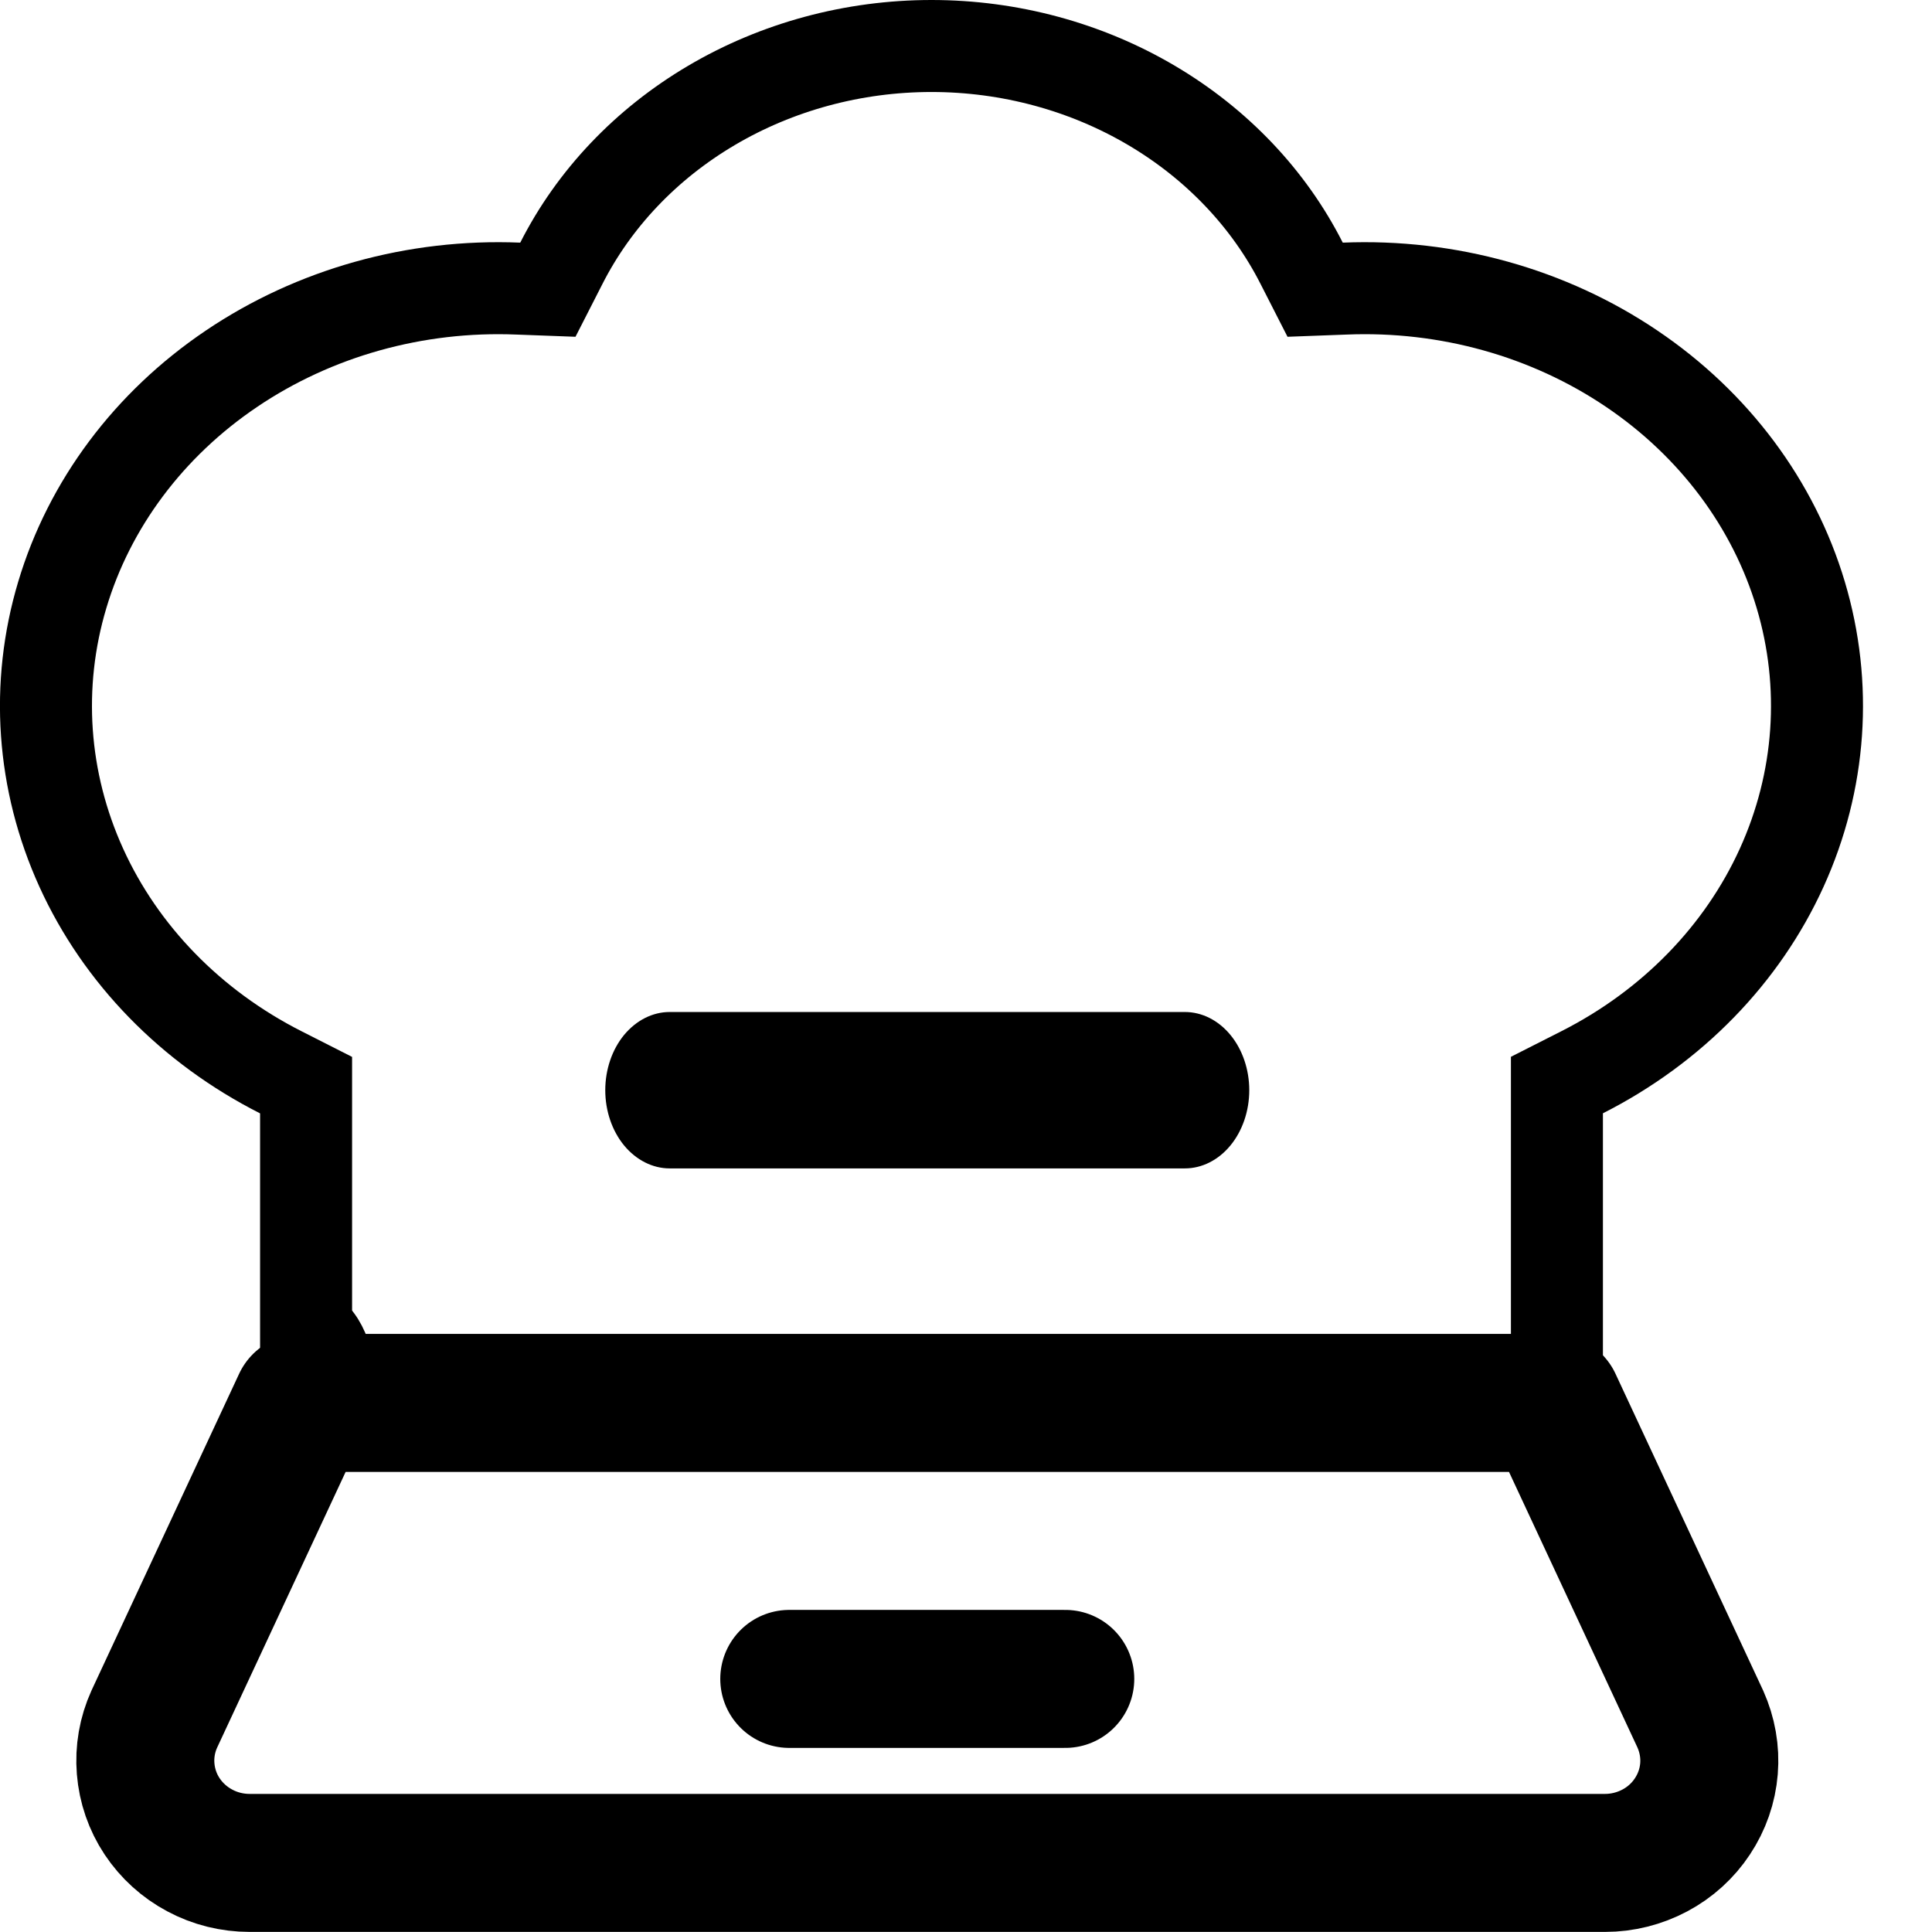
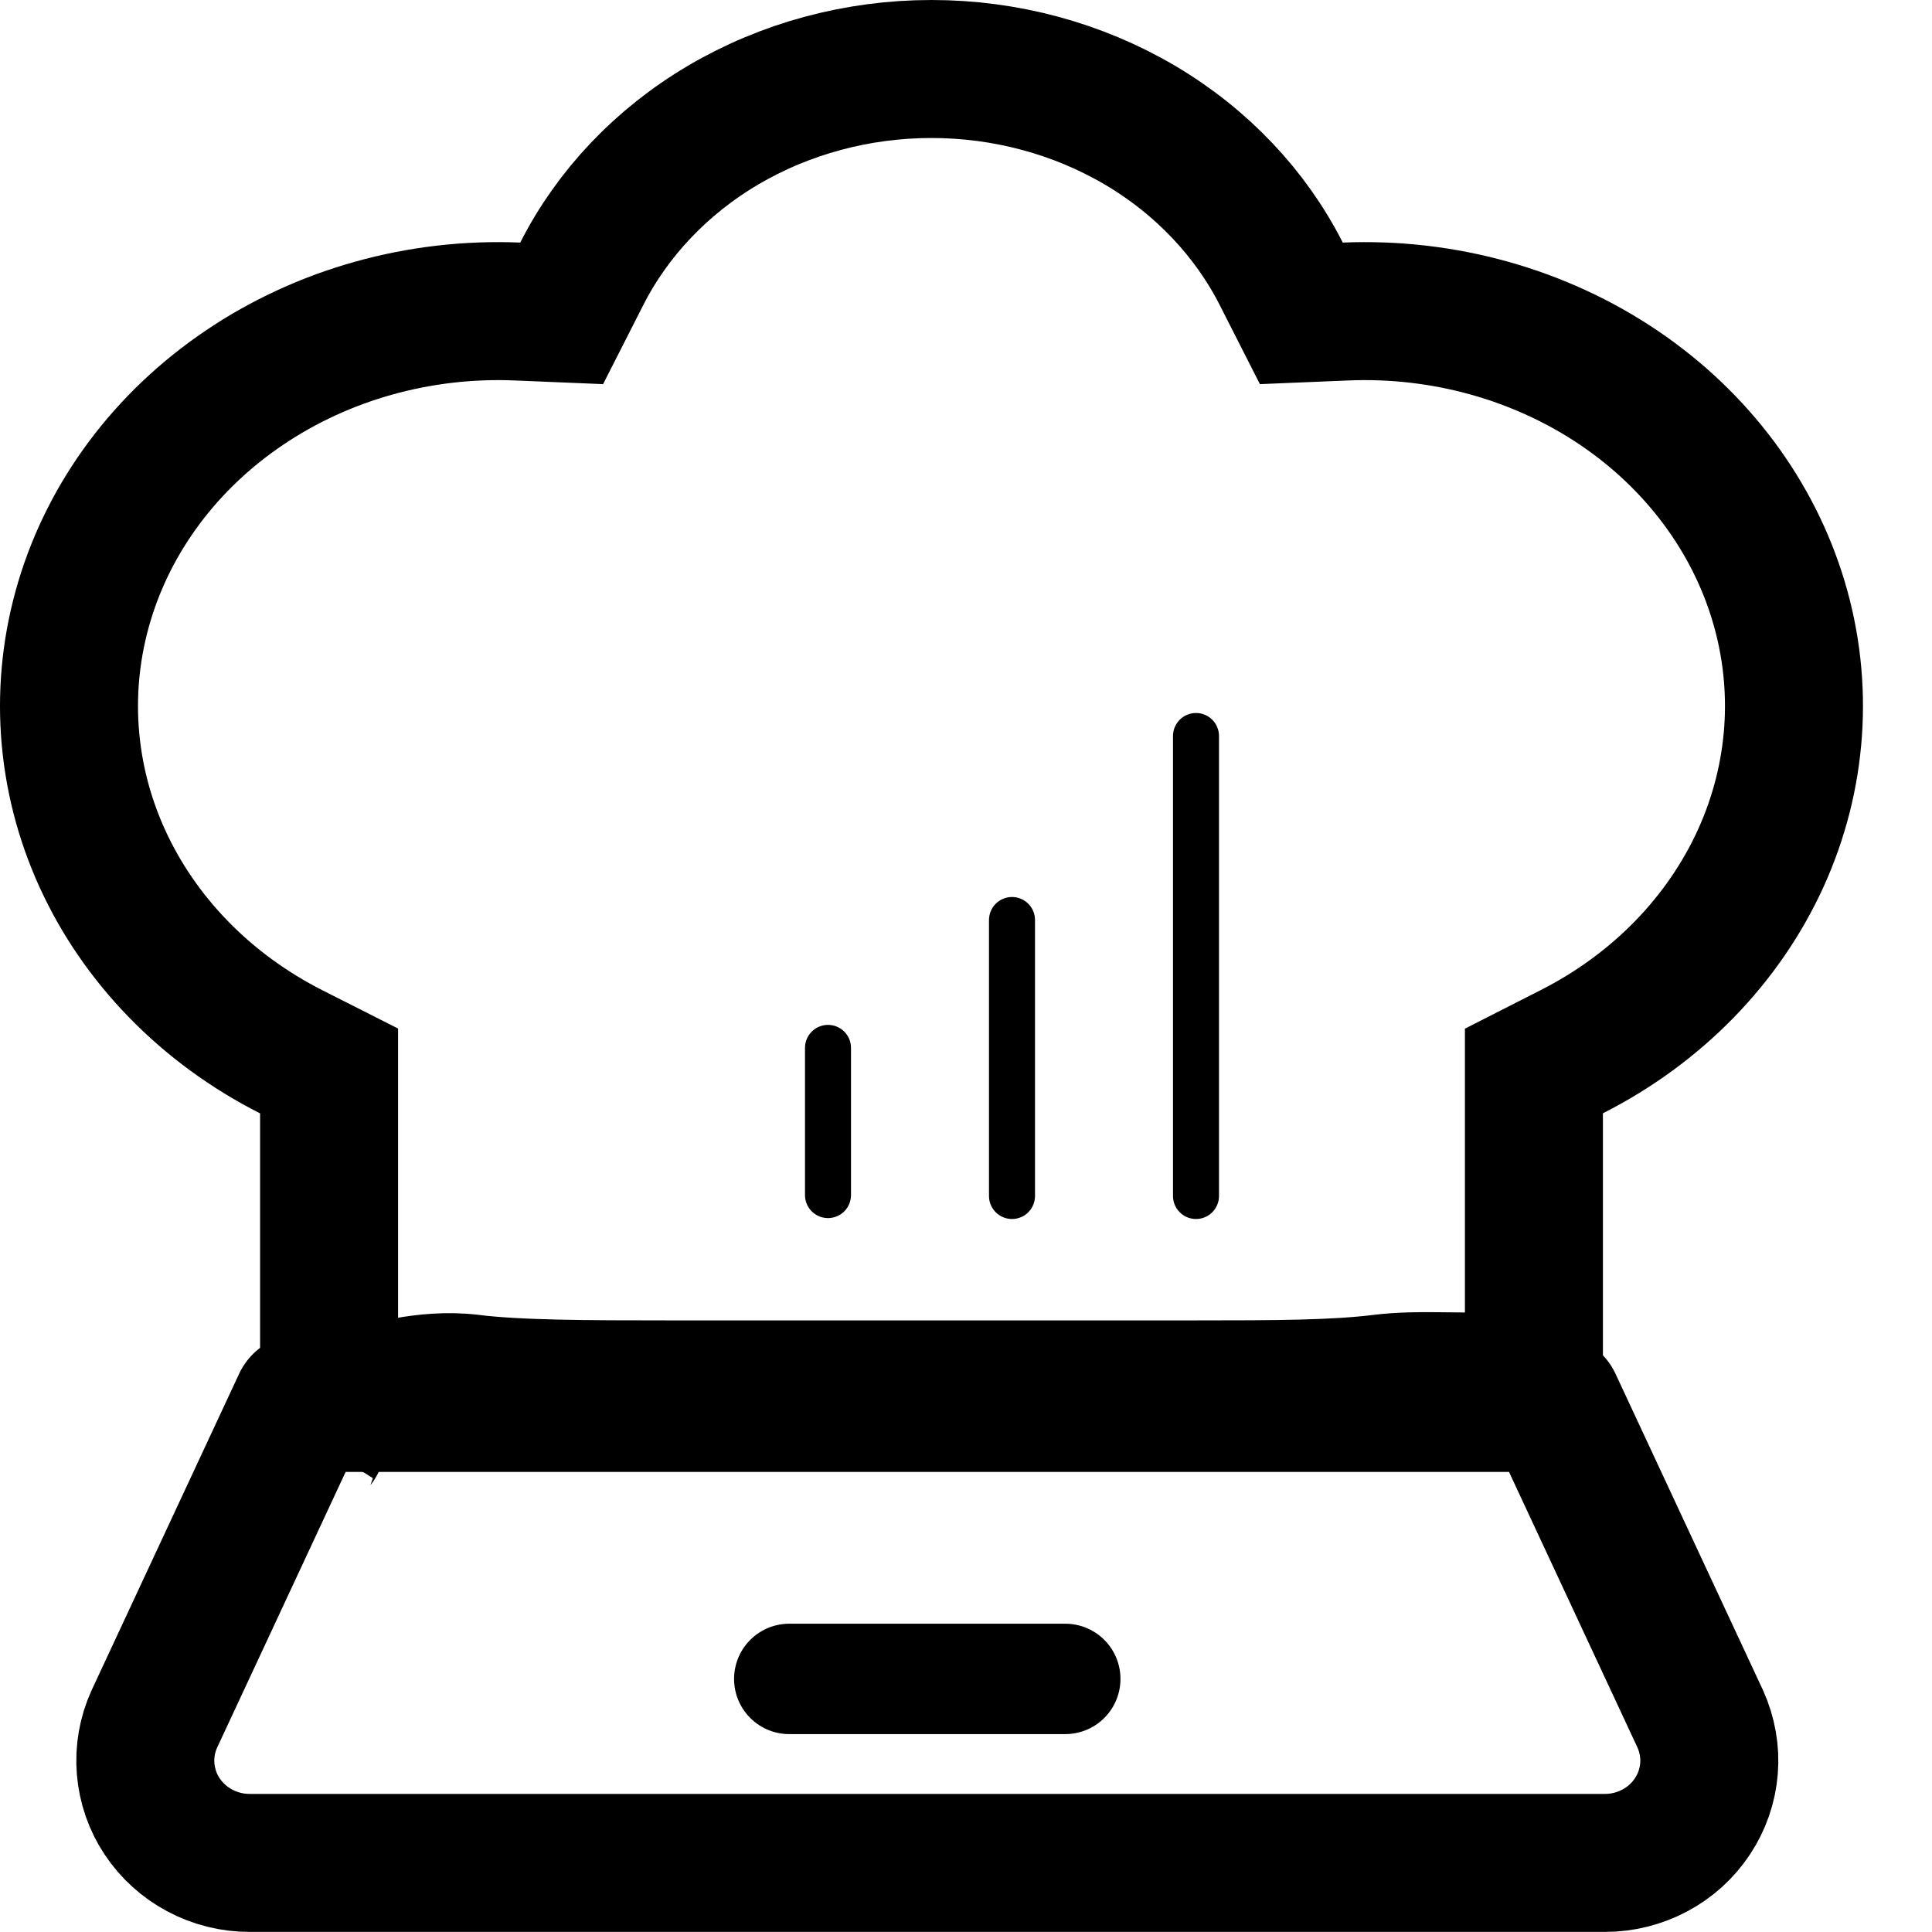
<svg xmlns="http://www.w3.org/2000/svg" width="21" height="21" viewBox="0 0 21 21" fill="none">
+   <style>
+ svg { color: #000; }
+ path { stroke: currentColor; }
+ @media (prefers-color-scheme: dark) {
+   svg { color: #fff; }
+ }
+ </style>
  <path d="M18.482 18.686C18.558 18.856 18.591 19.041 18.576 19.225C18.561 19.41 18.499 19.588 18.396 19.743C18.294 19.898 18.153 20.026 17.987 20.114C17.821 20.202 17.635 20.249 17.447 20.249H2.713C2.524 20.249 2.338 20.203 2.172 20.114C2.006 20.026 1.865 19.898 1.762 19.743C1.659 19.588 1.598 19.41 1.583 19.225C1.568 19.041 1.6 18.856 1.677 18.686L3.279 15.249H16.88L18.482 18.686Z" stroke="black" stroke-width="1.5" stroke-linecap="round" stroke-linejoin="round" />
-   <path d="M8.579 18.249H11.579" stroke="black" stroke-width="1.5" stroke-linecap="round" stroke-linejoin="round" />
-   <path d="M3.327 11.795L3.053 11.656C2.074 11.16 1.312 10.374 0.884 9.433C0.456 8.492 0.383 7.447 0.677 6.466C0.97 5.484 1.616 4.615 2.516 4.008C3.416 3.4 4.515 3.091 5.634 3.137L5.955 3.149L6.101 2.863C6.456 2.163 7.021 1.566 7.733 1.146C8.446 0.725 9.276 0.5 10.125 0.5C10.974 0.5 11.804 0.725 12.517 1.146C13.229 1.566 13.794 2.163 14.149 2.863L14.295 3.149L14.616 3.137C15.735 3.091 16.835 3.399 17.735 4.007C18.635 4.614 19.28 5.483 19.573 6.465C19.866 7.446 19.794 8.491 19.366 9.432C18.938 10.373 18.176 11.159 17.197 11.655L16.923 11.794V14.733C16.923 14.755 16.924 14.776 16.924 14.796C16.883 14.892 16.827 14.974 16.738 15.057L16.737 15.058C16.66 15.13 16.476 15.196 16.114 15.227C15.948 15.241 15.775 15.245 15.591 15.251C15.415 15.257 15.223 15.264 15.049 15.285H15.048C14.527 15.351 13.856 15.352 12.999 15.352H7.251C6.394 15.352 5.723 15.351 5.202 15.285H5.201C4.981 15.258 4.758 15.284 4.572 15.313C4.477 15.329 4.381 15.346 4.293 15.363C4.202 15.381 4.12 15.398 4.04 15.411C3.875 15.439 3.756 15.449 3.668 15.441C3.587 15.435 3.571 15.416 3.57 15.416L3.569 15.415C3.555 15.401 3.542 15.388 3.53 15.377C3.557 15.276 3.579 15.154 3.579 15V14.964L3.574 14.929C3.568 14.885 3.559 14.84 3.548 14.796C3.537 14.755 3.52 14.698 3.489 14.639C3.467 14.596 3.417 14.517 3.327 14.45V11.795Z" stroke="black" />
-   <path fill-rule="evenodd" clip-rule="evenodd" d="M6.579 11.85C6.579 11.625 6.653 11.408 6.784 11.249C6.916 11.09 7.094 11 7.279 11H12.879C13.065 11 13.243 11.09 13.374 11.249C13.505 11.408 13.579 11.625 13.579 11.85C13.579 12.075 13.505 12.292 13.374 12.451C13.243 12.61 13.065 12.7 12.879 12.7H7.279C7.094 12.7 6.916 12.61 6.784 12.451C6.653 12.292 6.579 12.075 6.579 11.85Z" fill="black" />
+   <path d="M8.579 18.249H11.579" stroke="black" stroke-width="1.2" stroke-linecap="round" stroke-linejoin="round" />
+   <path d="M9 11.39V12.99" stroke="black" stroke-width="0.5" stroke-linecap="round" stroke-linejoin="round" />
+   <path d="M11 10V13" stroke="black" stroke-width="0.5" stroke-linecap="round" stroke-linejoin="round" />
+   <path d="M13 8V13" stroke="black" stroke-width="0.5" stroke-linecap="round" stroke-linejoin="round" />
+   <path d="M3.439 15.677C3.439 15.678 3.437 15.679 3.437 15.681C3.444 15.668 3.449 15.655 3.456 15.643C3.45 15.654 3.446 15.666 3.439 15.677ZM3.577 11.641L3.166 11.433C2.235 10.961 1.515 10.216 1.111 9.329C0.708 8.443 0.641 7.46 0.917 6.537C1.193 5.613 1.801 4.792 2.655 4.215C3.51 3.637 4.557 3.342 5.624 3.386L6.105 3.406L6.323 2.977C6.656 2.321 7.187 1.757 7.86 1.36C8.534 0.963 9.319 0.75 10.125 0.75C10.931 0.75 11.716 0.963 12.39 1.36C13.063 1.757 13.594 2.321 13.927 2.977L14.145 3.406L14.626 3.386C15.693 3.342 16.74 3.637 17.595 4.214C18.449 4.791 19.057 5.613 19.333 6.537C19.609 7.46 19.541 8.443 19.139 9.328C18.735 10.215 18.015 10.96 17.084 11.432L16.673 11.641V14.707C16.663 14.716 16.652 14.724 16.643 14.733C16.564 14.81 16.505 14.894 16.461 14.979C16.394 14.993 16.29 15.009 16.133 15.014C15.97 15.019 15.809 15.014 15.613 15.013C15.434 15.011 15.22 15.012 15.018 15.037C14.515 15.1 13.862 15.102 12.999 15.102H7.251C6.385 15.102 5.616 15.1 5.114 15.037H5.113C4.856 15.005 4.611 15.035 4.425 15.067C4.329 15.084 4.235 15.104 4.153 15.121C4.068 15.139 3.997 15.153 3.928 15.166C3.794 15.191 3.724 15.193 3.692 15.192C3.654 15.16 3.615 15.127 3.572 15.098C3.575 15.024 3.577 14.936 3.577 14.831V11.641Z" stroke="black" stroke-width="1.5" />
</svg>
